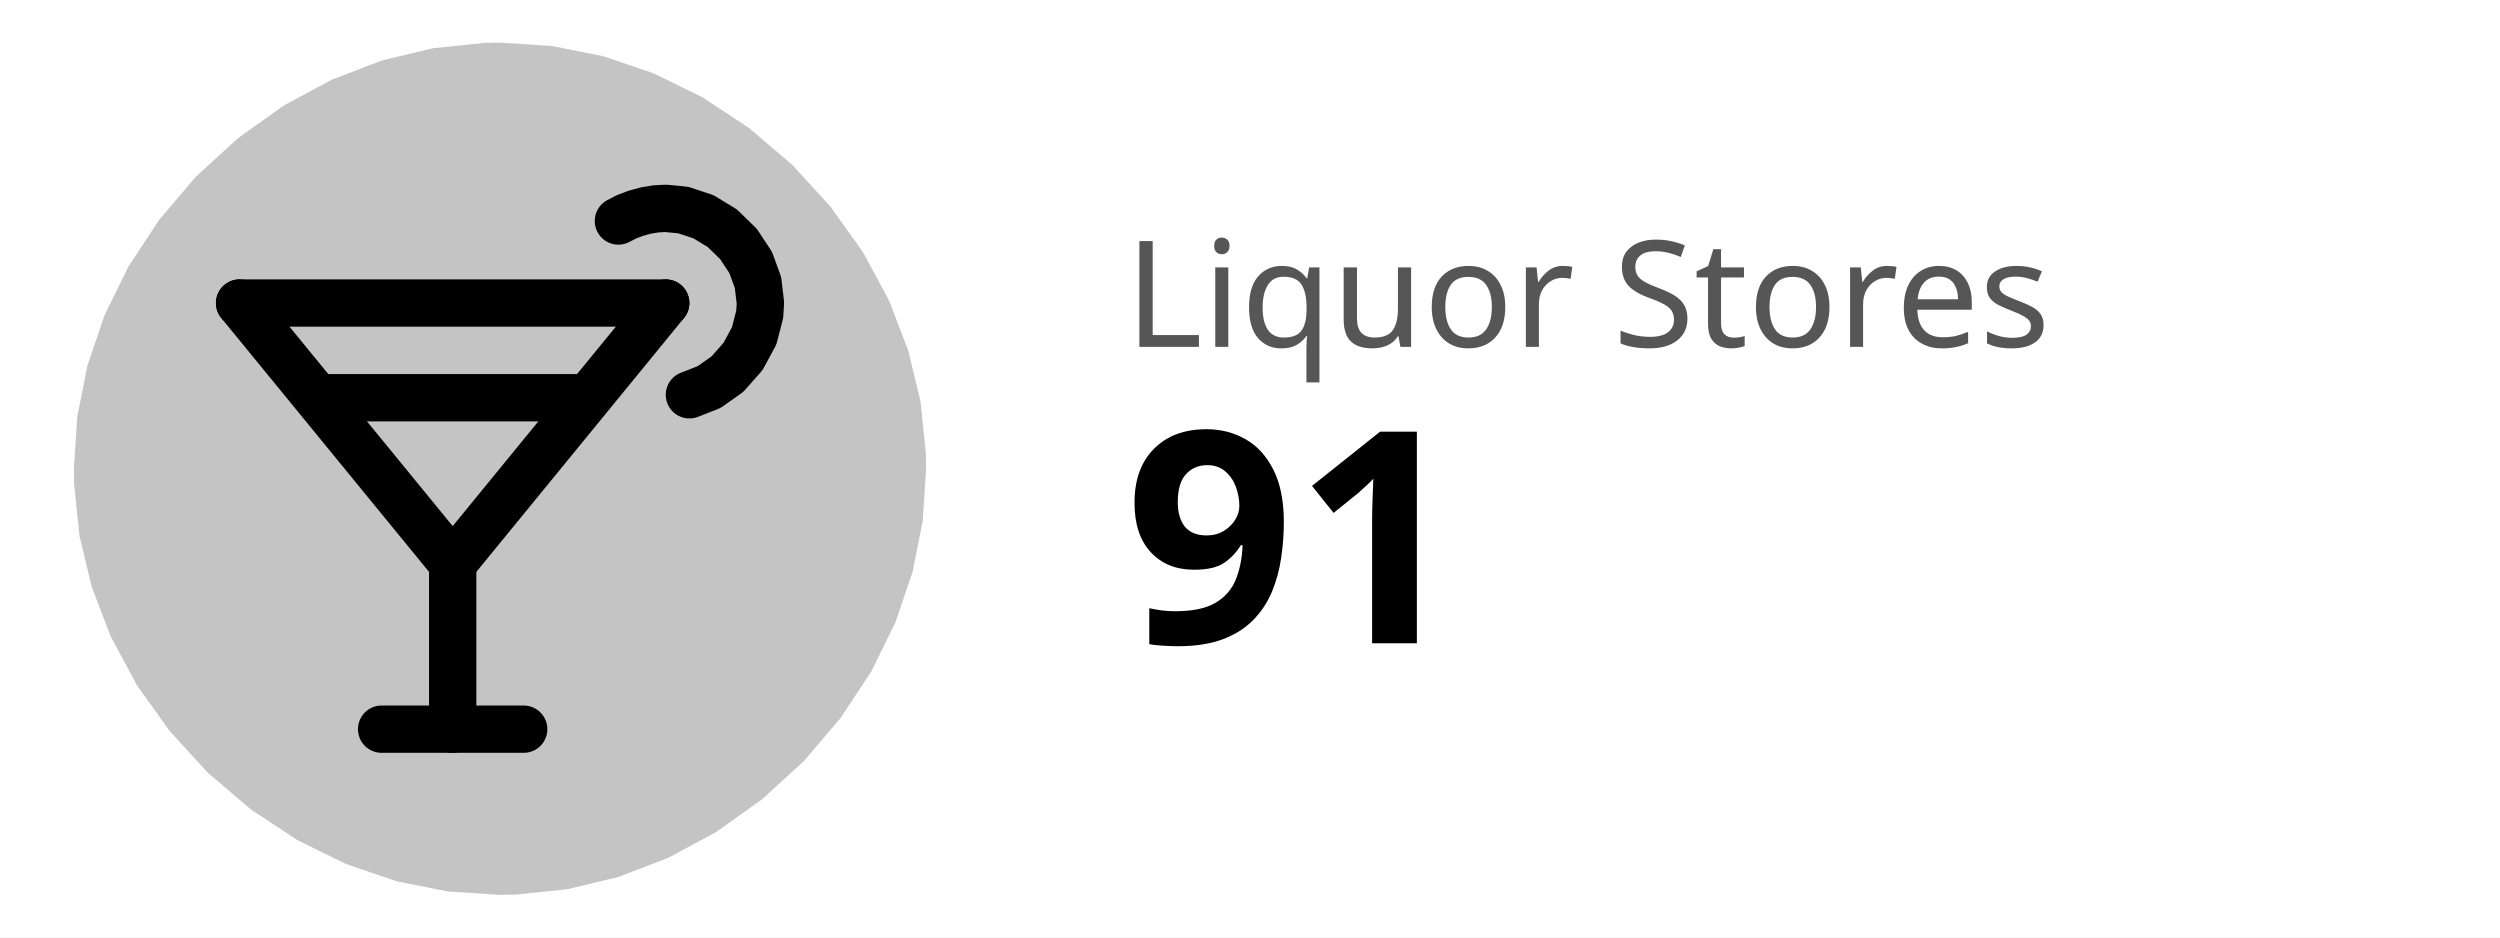
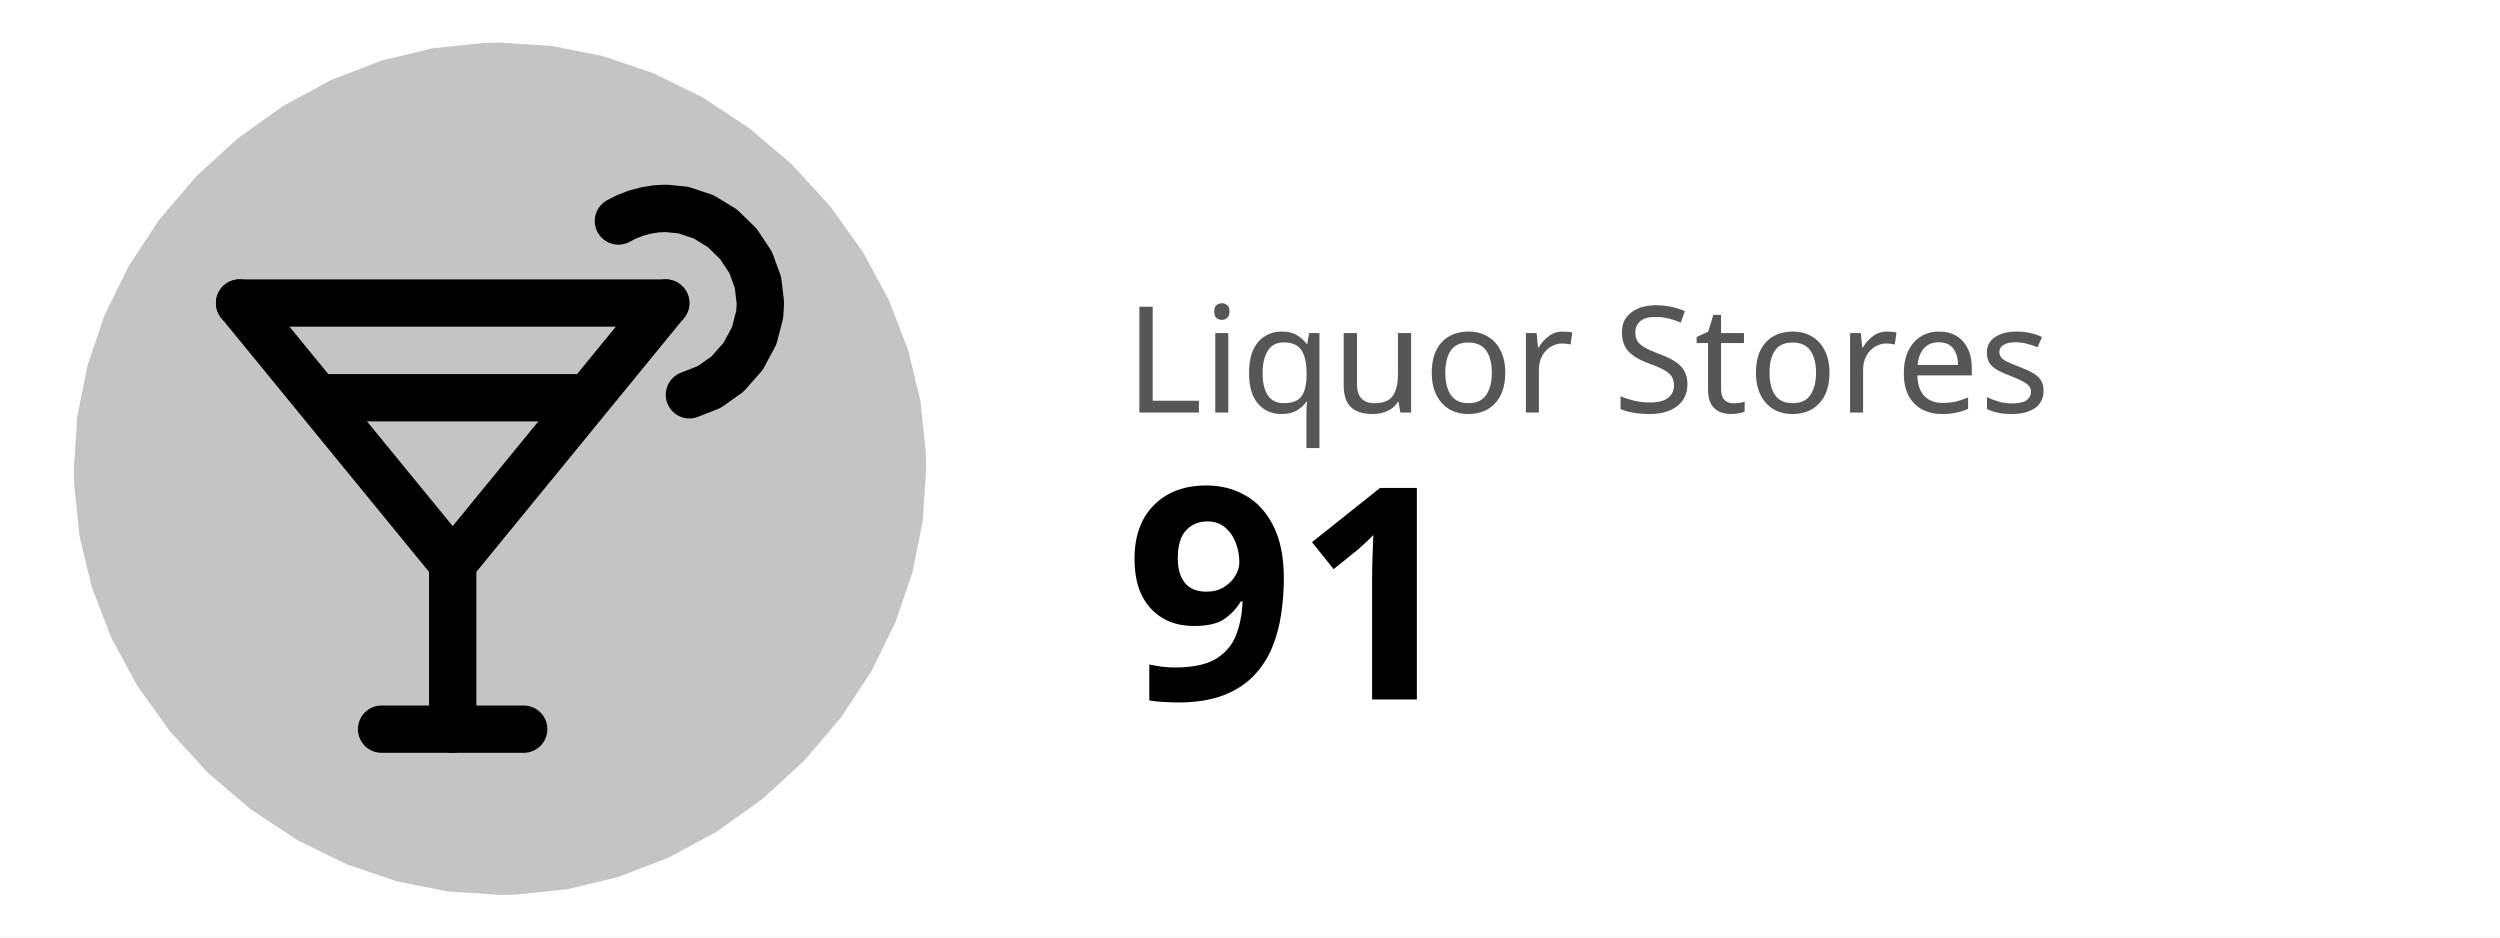
<svg xmlns="http://www.w3.org/2000/svg" class="svglite" width="288.00pt" height="108.00pt" viewBox="0 0 288.00 108.00">
  <defs>
    <style type="text/css">
    .svglite line, .svglite polyline, .svglite polygon, .svglite path, .svglite rect, .svglite circle {
      fill: none;
      stroke: #000000;
      stroke-linecap: round;
      stroke-linejoin: round;
      stroke-miterlimit: 10.00;
    }
  </style>
  </defs>
  <rect width="100%" height="100%" style="stroke: none; fill: #FFFFFF;" />
  <defs>
    <clipPath id="cpMC4wMHwyODguMDB8MC4wMHwxMDguMDA=">
      <rect x="0.00" y="0.00" width="288.00" height="108.00" />
    </clipPath>
  </defs>
  <g clip-path="url(#cpMC4wMHwyODguMDB8MC4wMHwxMDguMDA=)">
-     <text x="129.60" y="39.96" style="font-size: 17.07px; fill: #565656; font-family: Oswald;" textLength="82.02px" lengthAdjust="spacingAndGlyphs">Liquor Stores</text>
-     <text x="129.60" y="74.10" style="font-size: 34.14px; font-weight: bold; font-family: Oswald;" textLength="31.65px" lengthAdjust="spacingAndGlyphs">91</text>
+     <text x="129.60" y="47.52" style="font-size: 17.07px; fill: #565656; font-family: Oswald;" textLength="82.02px" lengthAdjust="spacingAndGlyphs">Liquor Stores</text>
+     <text x="129.60" y="80.58" style="font-size: 34.14px; font-weight: bold; font-family: Oswald;" textLength="31.65px" lengthAdjust="spacingAndGlyphs">91</text>
  </g>
  <defs>
    <clipPath id="cpMy42MHwxMTEuNjB8MC4wMHwxMDguMDA=">
      <rect x="3.60" y="0.00" width="108.00" height="108.00" />
    </clipPath>
  </defs>
  <g clip-path="url(#cpMy42MHwxMTEuNjB8MC4wMHwxMDguMDA=)">
    <polygon points="106.69,54.00 106.69,54.00 106.30,59.99 105.13,65.88 103.16,71.68 100.40,77.31 96.86,82.68 92.63,87.65 87.81,92.06 82.55,95.82 76.98,98.82 71.22,101.03 65.36,102.44 59.40,103.06 57.60,103.09 57.60,103.09 51.61,102.70 45.72,101.53 39.92,99.56 34.29,96.80 28.92,93.26 23.95,89.03 19.54,84.21 15.78,78.95 12.78,73.38 10.57,67.62 9.16,61.76 8.54,55.80 8.51,54.00 8.51,54.00 8.90,48.01 10.07,42.12 12.04,36.32 14.80,30.69 18.34,25.32 22.57,20.35 27.39,15.94 32.65,12.18 38.22,9.18 43.98,6.97 49.84,5.56 55.80,4.94 57.60,4.91 57.60,4.91 63.59,5.30 69.48,6.47 75.28,8.44 80.91,11.20 86.28,14.74 91.25,18.97 95.66,23.79 99.42,29.05 102.42,34.62 104.63,40.38 106.04,46.24 106.66,52.20 106.69,54.00 " style="stroke-width: 0.75; stroke: none; fill: #C4C4C4;" />
    <polyline points="106.69,54.00 106.69,54.00 106.30,59.99 105.13,65.88 103.16,71.68 100.40,77.31 96.86,82.68 92.63,87.65 87.81,92.06 82.55,95.82 76.98,98.82 71.22,101.03 65.36,102.44 59.40,103.06 57.60,103.09 57.60,103.09 51.61,102.70 45.72,101.53 39.92,99.56 34.29,96.80 28.92,93.26 23.95,89.03 19.54,84.21 15.78,78.95 12.78,73.38 10.57,67.62 9.16,61.76 8.54,55.80 8.51,54.00 8.51,54.00 8.90,48.01 10.07,42.12 12.04,36.32 14.80,30.69 18.34,25.32 22.57,20.35 27.39,15.94 32.65,12.18 38.22,9.18 43.98,6.97 49.84,5.56 55.80,4.94 57.60,4.91 57.60,4.91 63.59,5.30 69.48,6.47 75.28,8.44 80.91,11.20 86.28,14.74 91.25,18.97 95.66,23.79 99.42,29.05 102.42,34.62 104.63,40.38 106.04,46.24 106.66,52.20 106.69,54.00 106.69,54.00 " style="stroke-width: 0.75; stroke: none;" />
    <polyline points="79.42,45.48 79.42,45.48 81.69,44.59 83.80,43.10 85.60,41.06 86.88,38.69 87.52,36.21 87.60,34.91 87.60,34.91 87.32,32.54 86.48,30.24 85.07,28.10 83.21,26.29 81.04,24.97 78.72,24.20 76.69,24.00 76.69,24.00 75.58,24.06 74.42,24.25 73.24,24.57 72.17,24.98 71.24,25.46 79.42,45.48 " style="stroke-width: 5.45; stroke: none;" />
    <polyline points="79.42,45.48 79.42,45.48 81.69,44.59 83.80,43.10 85.60,41.06 86.88,38.69 87.52,36.21 87.60,34.91 87.60,34.91 87.32,32.54 86.48,30.24 85.07,28.10 83.21,26.29 81.04,24.97 78.72,24.20 76.69,24.00 76.69,24.00 75.58,24.06 74.42,24.25 73.24,24.57 72.17,24.98 71.24,25.46 " style="stroke-width: 5.45;" />
    <polyline points="36.80,45.82 67.49,45.82 36.80,45.82 " style="stroke-width: 5.45; stroke: none;" />
    <polyline points="36.80,45.82 67.49,45.82 " style="stroke-width: 5.45;" />
    <polyline points="76.69,34.91 52.15,64.91 27.60,34.91 76.69,34.91 " style="stroke-width: 5.45; stroke: none;" />
    <polyline points="76.69,34.91 52.15,64.91 27.60,34.91 " style="stroke-width: 5.45;" />
    <polyline points="27.60,34.91 76.69,34.91 27.60,34.91 " style="stroke-width: 5.45; stroke: none;" />
    <polyline points="27.60,34.91 76.69,34.91 " style="stroke-width: 5.45;" />
    <polyline points="52.15,84.00 52.15,64.91 52.15,84.00 " style="stroke-width: 5.45; stroke: none;" />
    <polyline points="52.15,84.00 52.15,64.91 " style="stroke-width: 5.45;" />
    <polyline points="43.96,84.00 60.33,84.00 43.96,84.00 " style="stroke-width: 5.45; stroke: none;" />
    <polyline points="43.96,84.00 60.33,84.00 " style="stroke-width: 5.45;" />
  </g>
  <g clip-path="url(#cpMC4wMHwyODguMDB8MC4wMHwxMDguMDA=)">
</g>
</svg>
